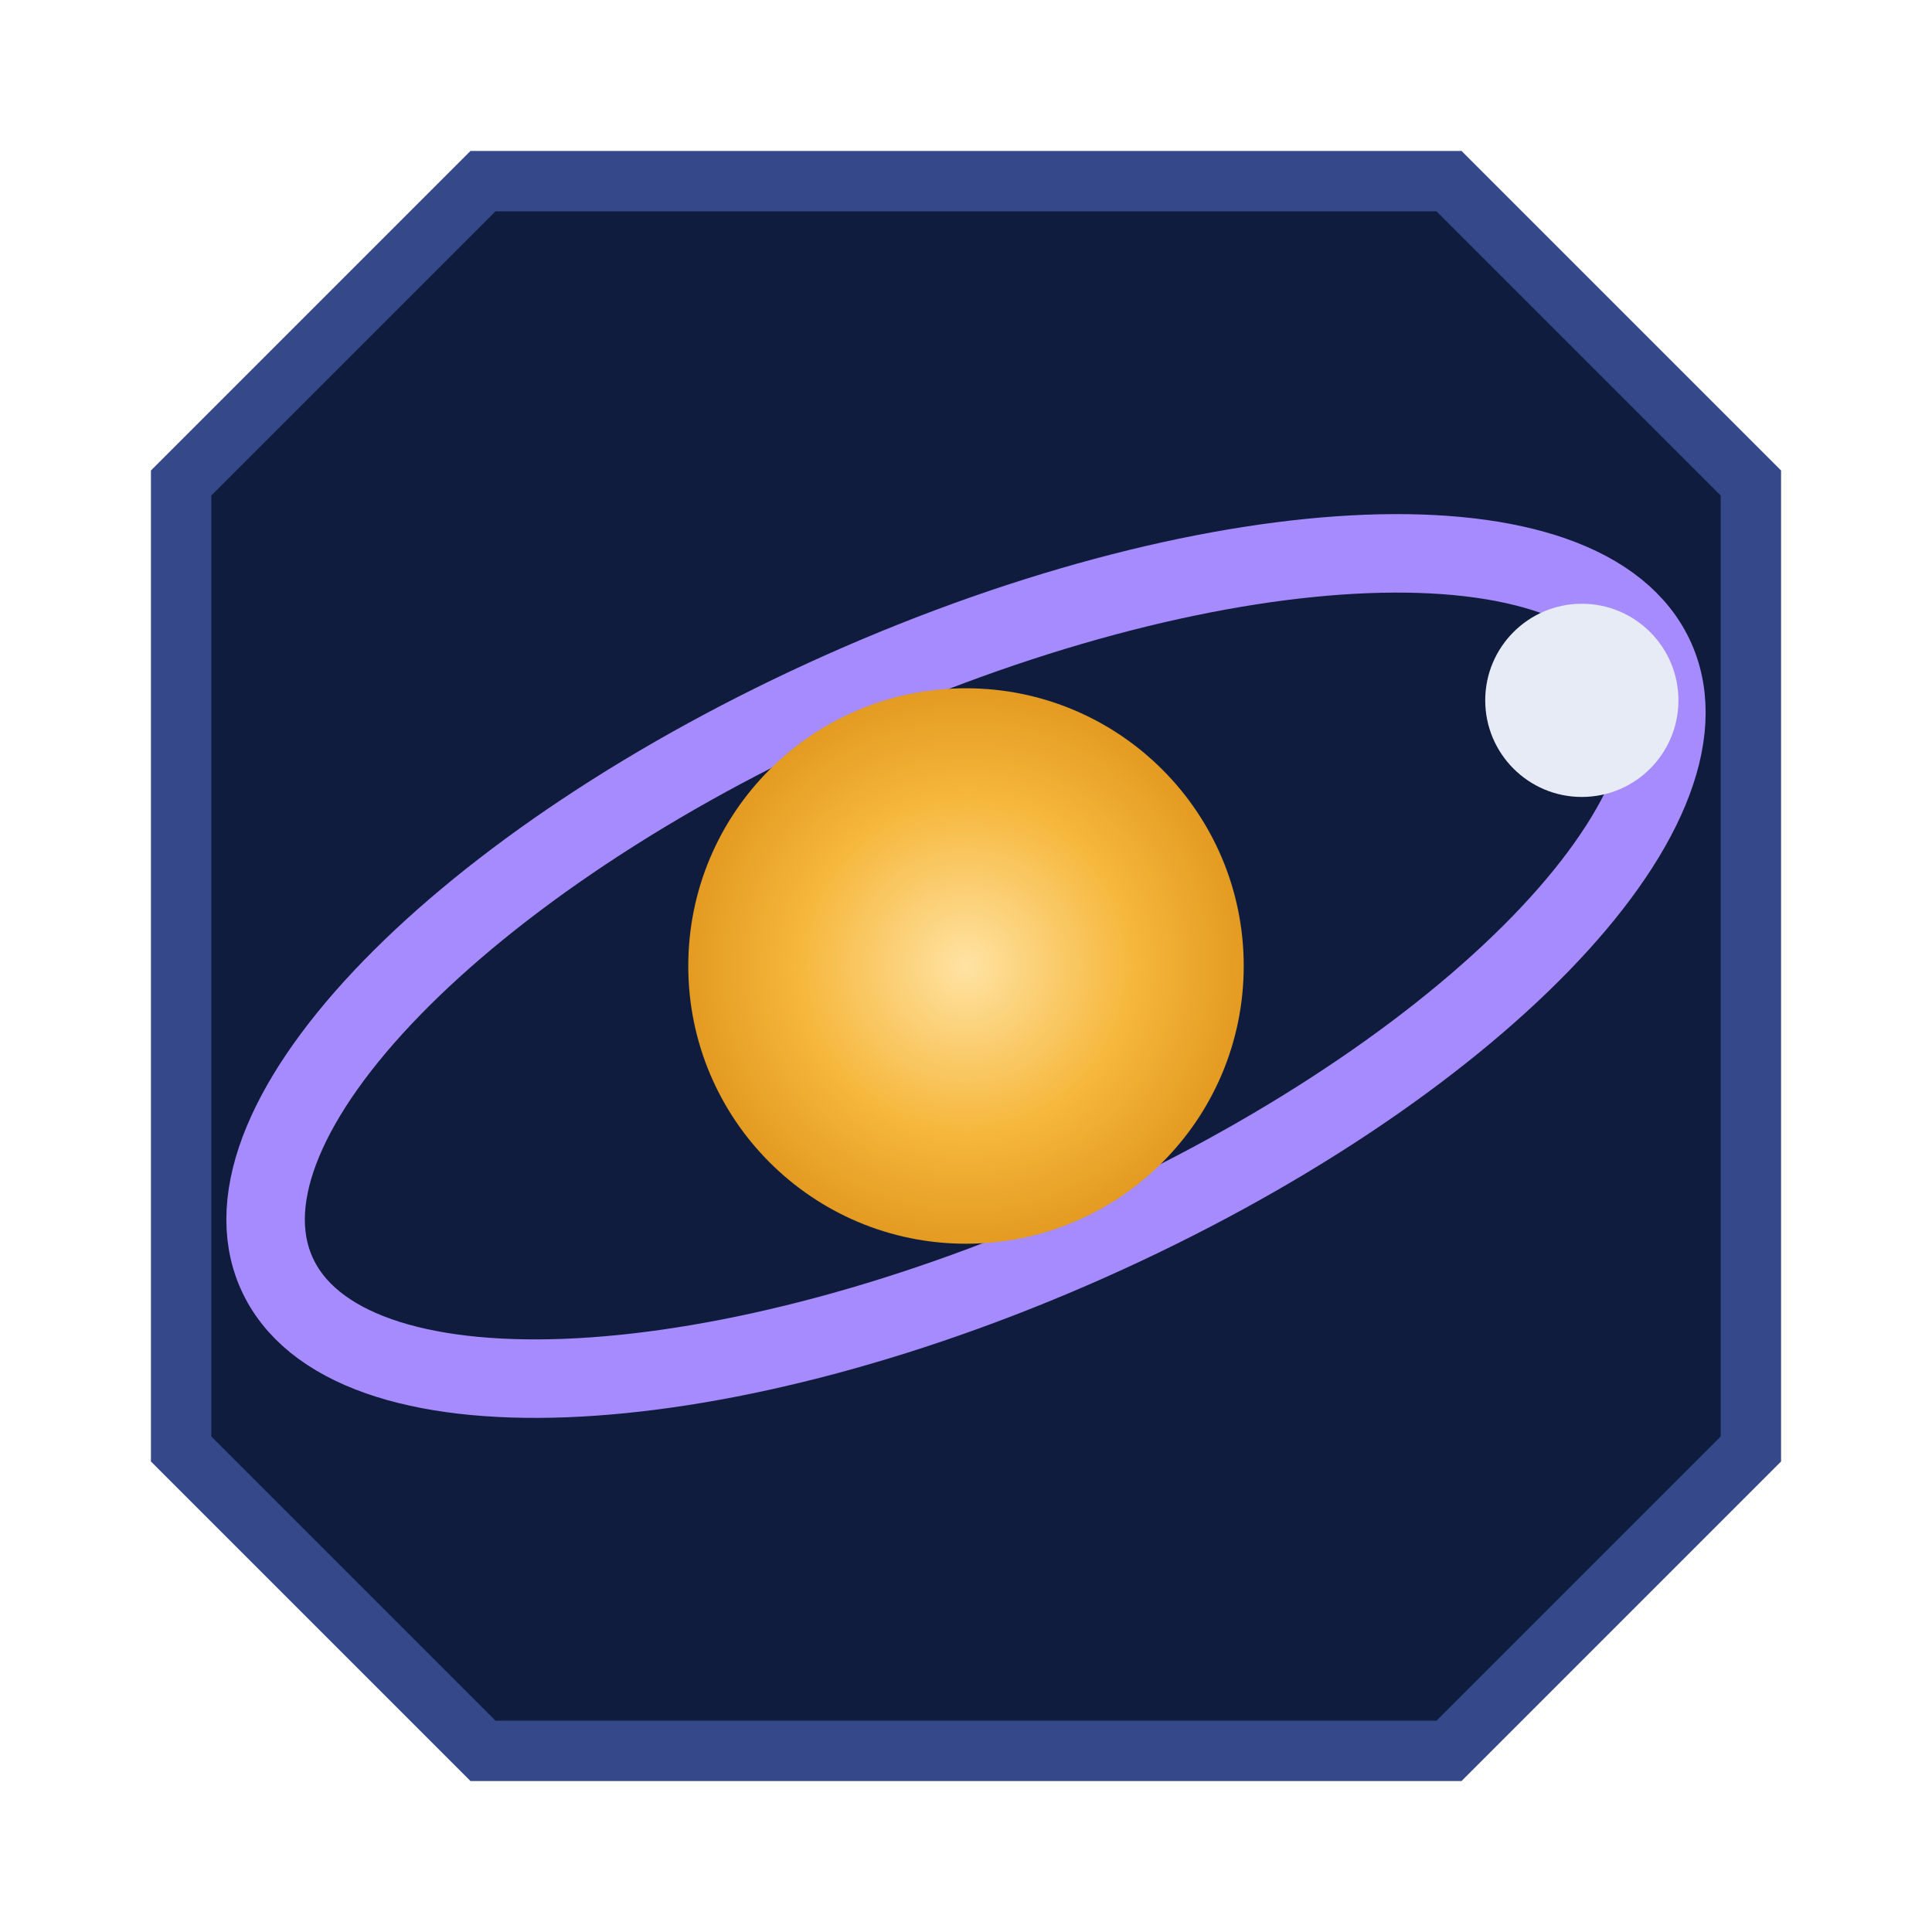
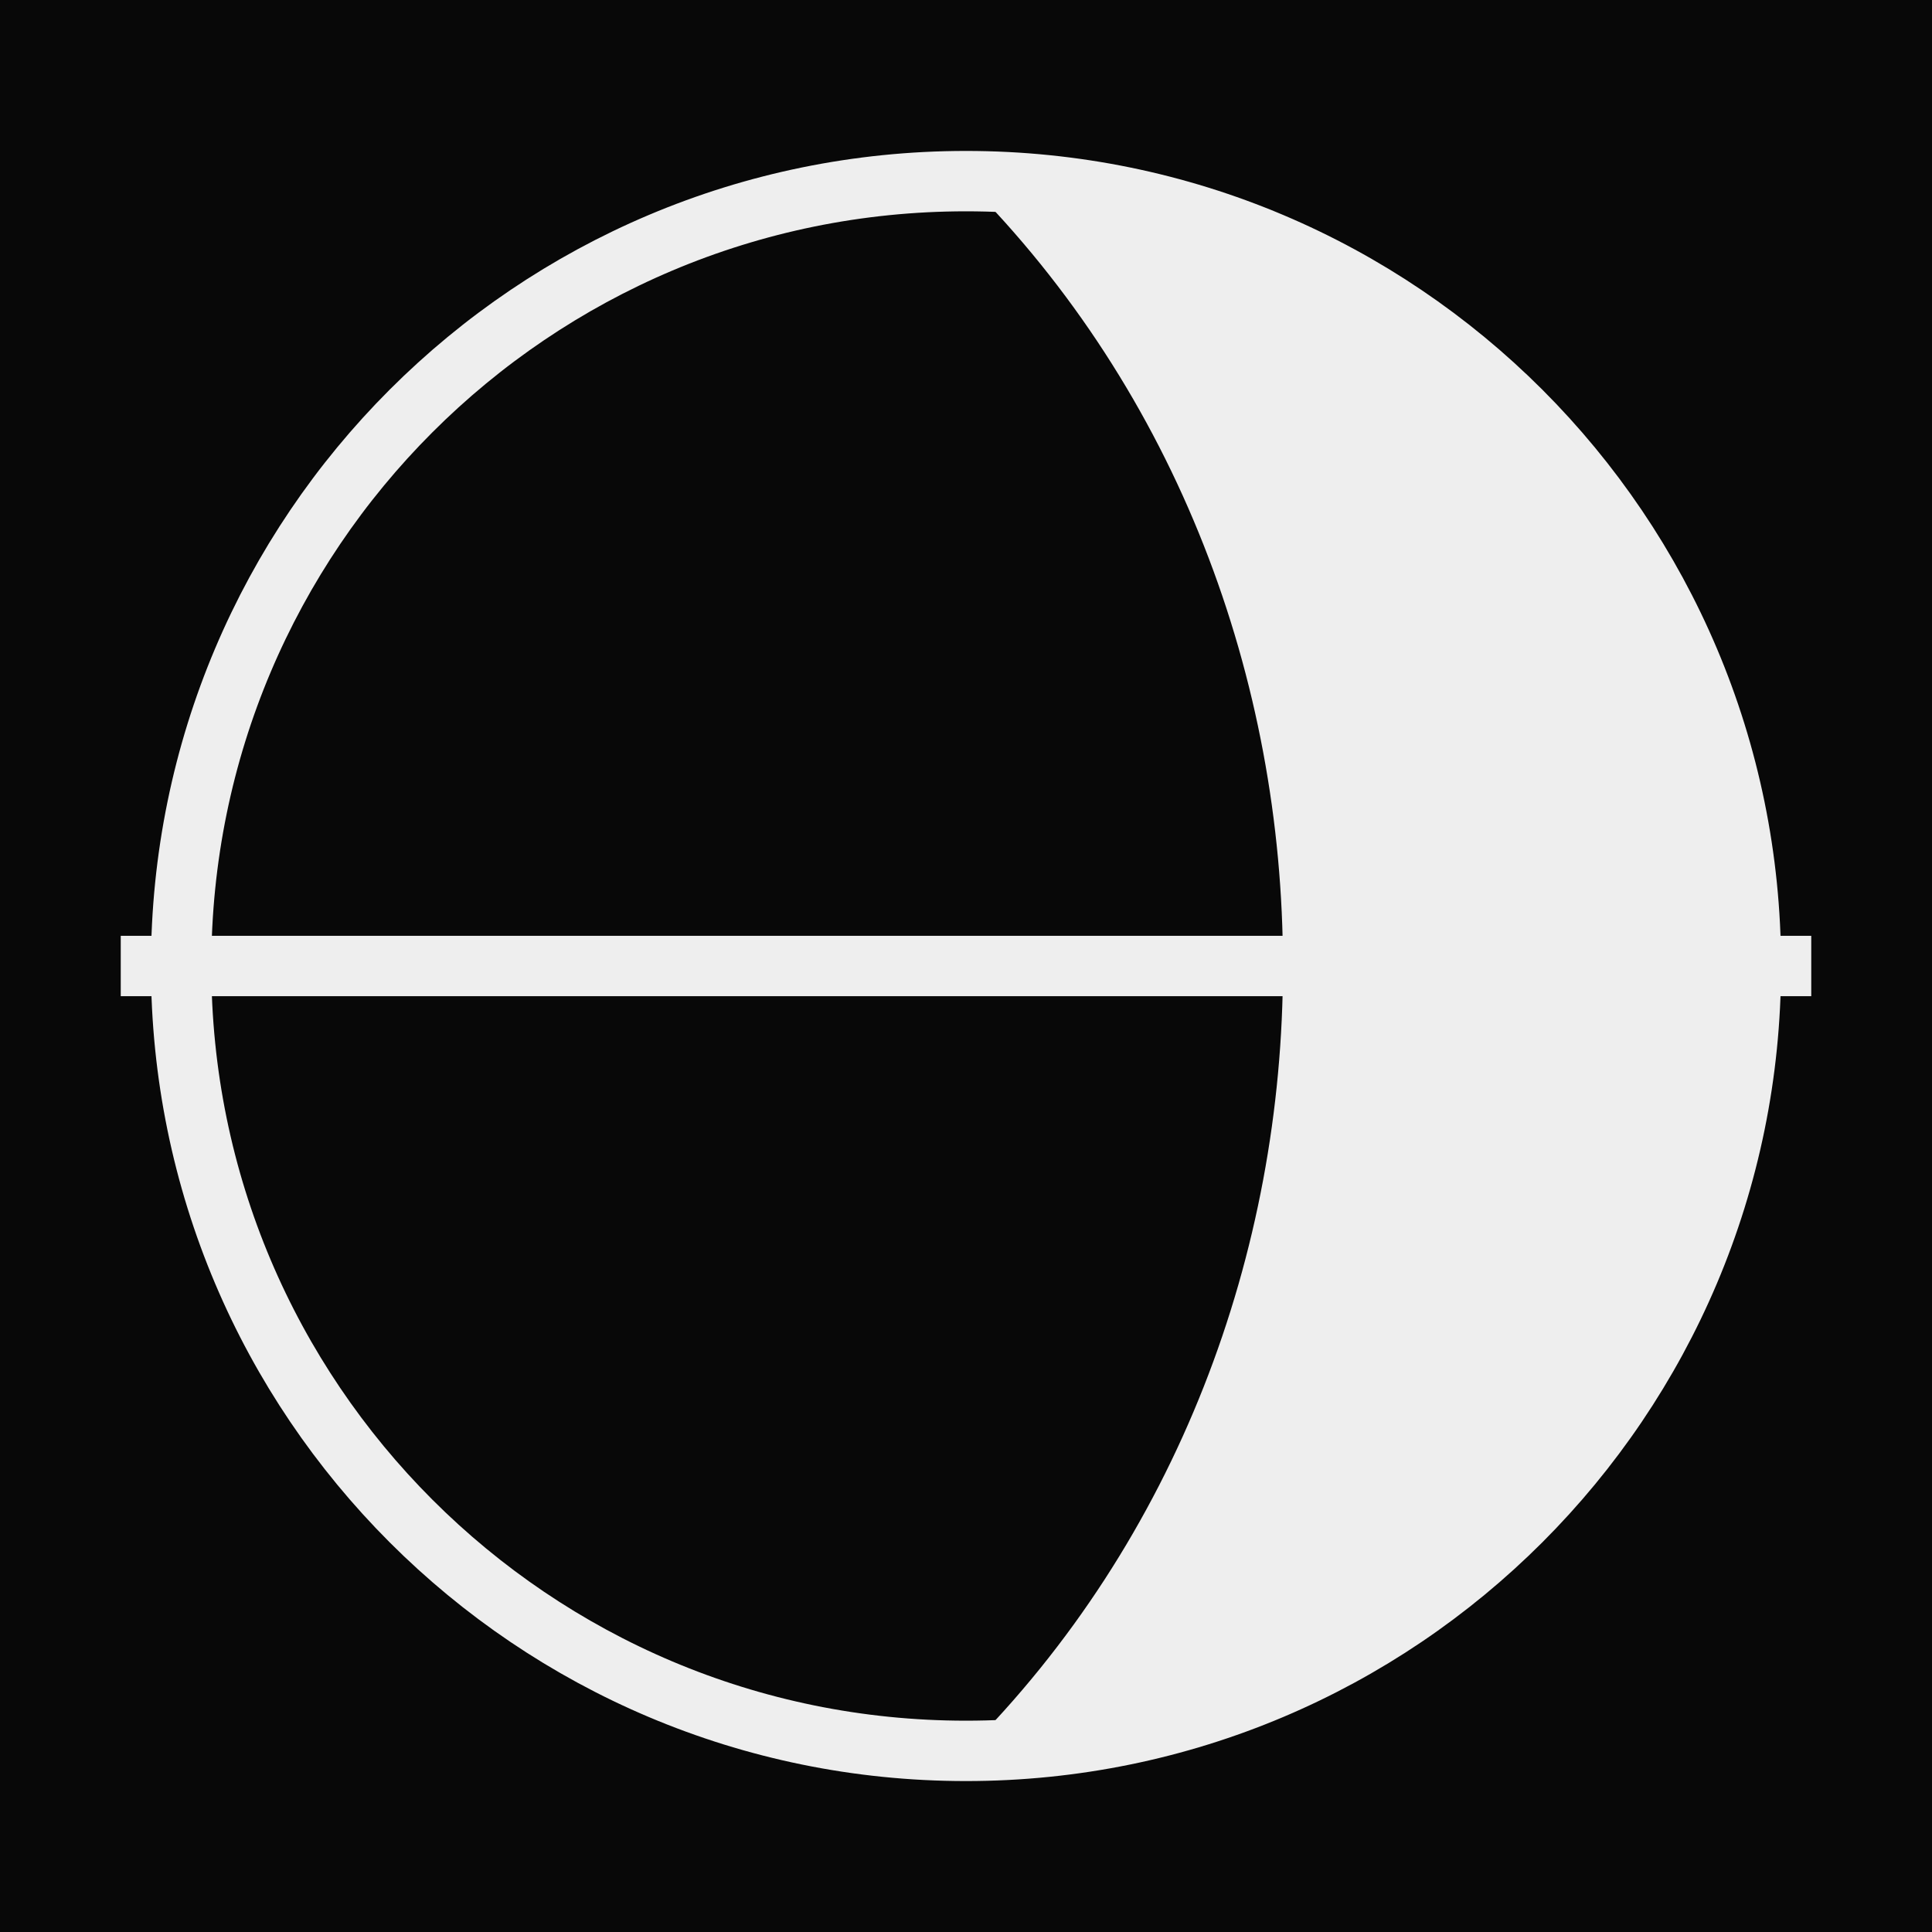
<svg xmlns="http://www.w3.org/2000/svg" viewBox="0 0 32 32">
-   <defs>
-     <radialGradient id="s" cx=".5" cy=".5" r=".5">
-       <stop offset="0" stop-color="#ffe3a3" />
-       <stop offset=".6" stop-color="#f6b73c" />
-       <stop offset="1" stop-color="#e39b22" />
-     </radialGradient>
-   </defs>
-   <path d="M8 3h16l5 5v16l-5 5H8l-5-5V8z" fill="#101c3e" stroke="#34488a" />
-   <ellipse cx="16" cy="16" rx="12.5" ry="5" fill="none" stroke="#a68bff" stroke-width="1.3" transform="rotate(-24 16 16)" />
-   <circle cx="16" cy="16" r="4.6" fill="url(#s)" />
-   <circle cx="26.2" cy="11.6" r="1.6" fill="#e6ebf5" />
+   <rect width="32" height="32" fill="#080808" />
+   <circle cx="16" cy="16" r="13" fill="none" stroke="#eee" />
+   <path d="M16 3a13 13 0 0 1 0 26c7-7 7-19 0-26Z" fill="#eee" />
+   <path d="M2 16h28" stroke="#eee" />
</svg>
